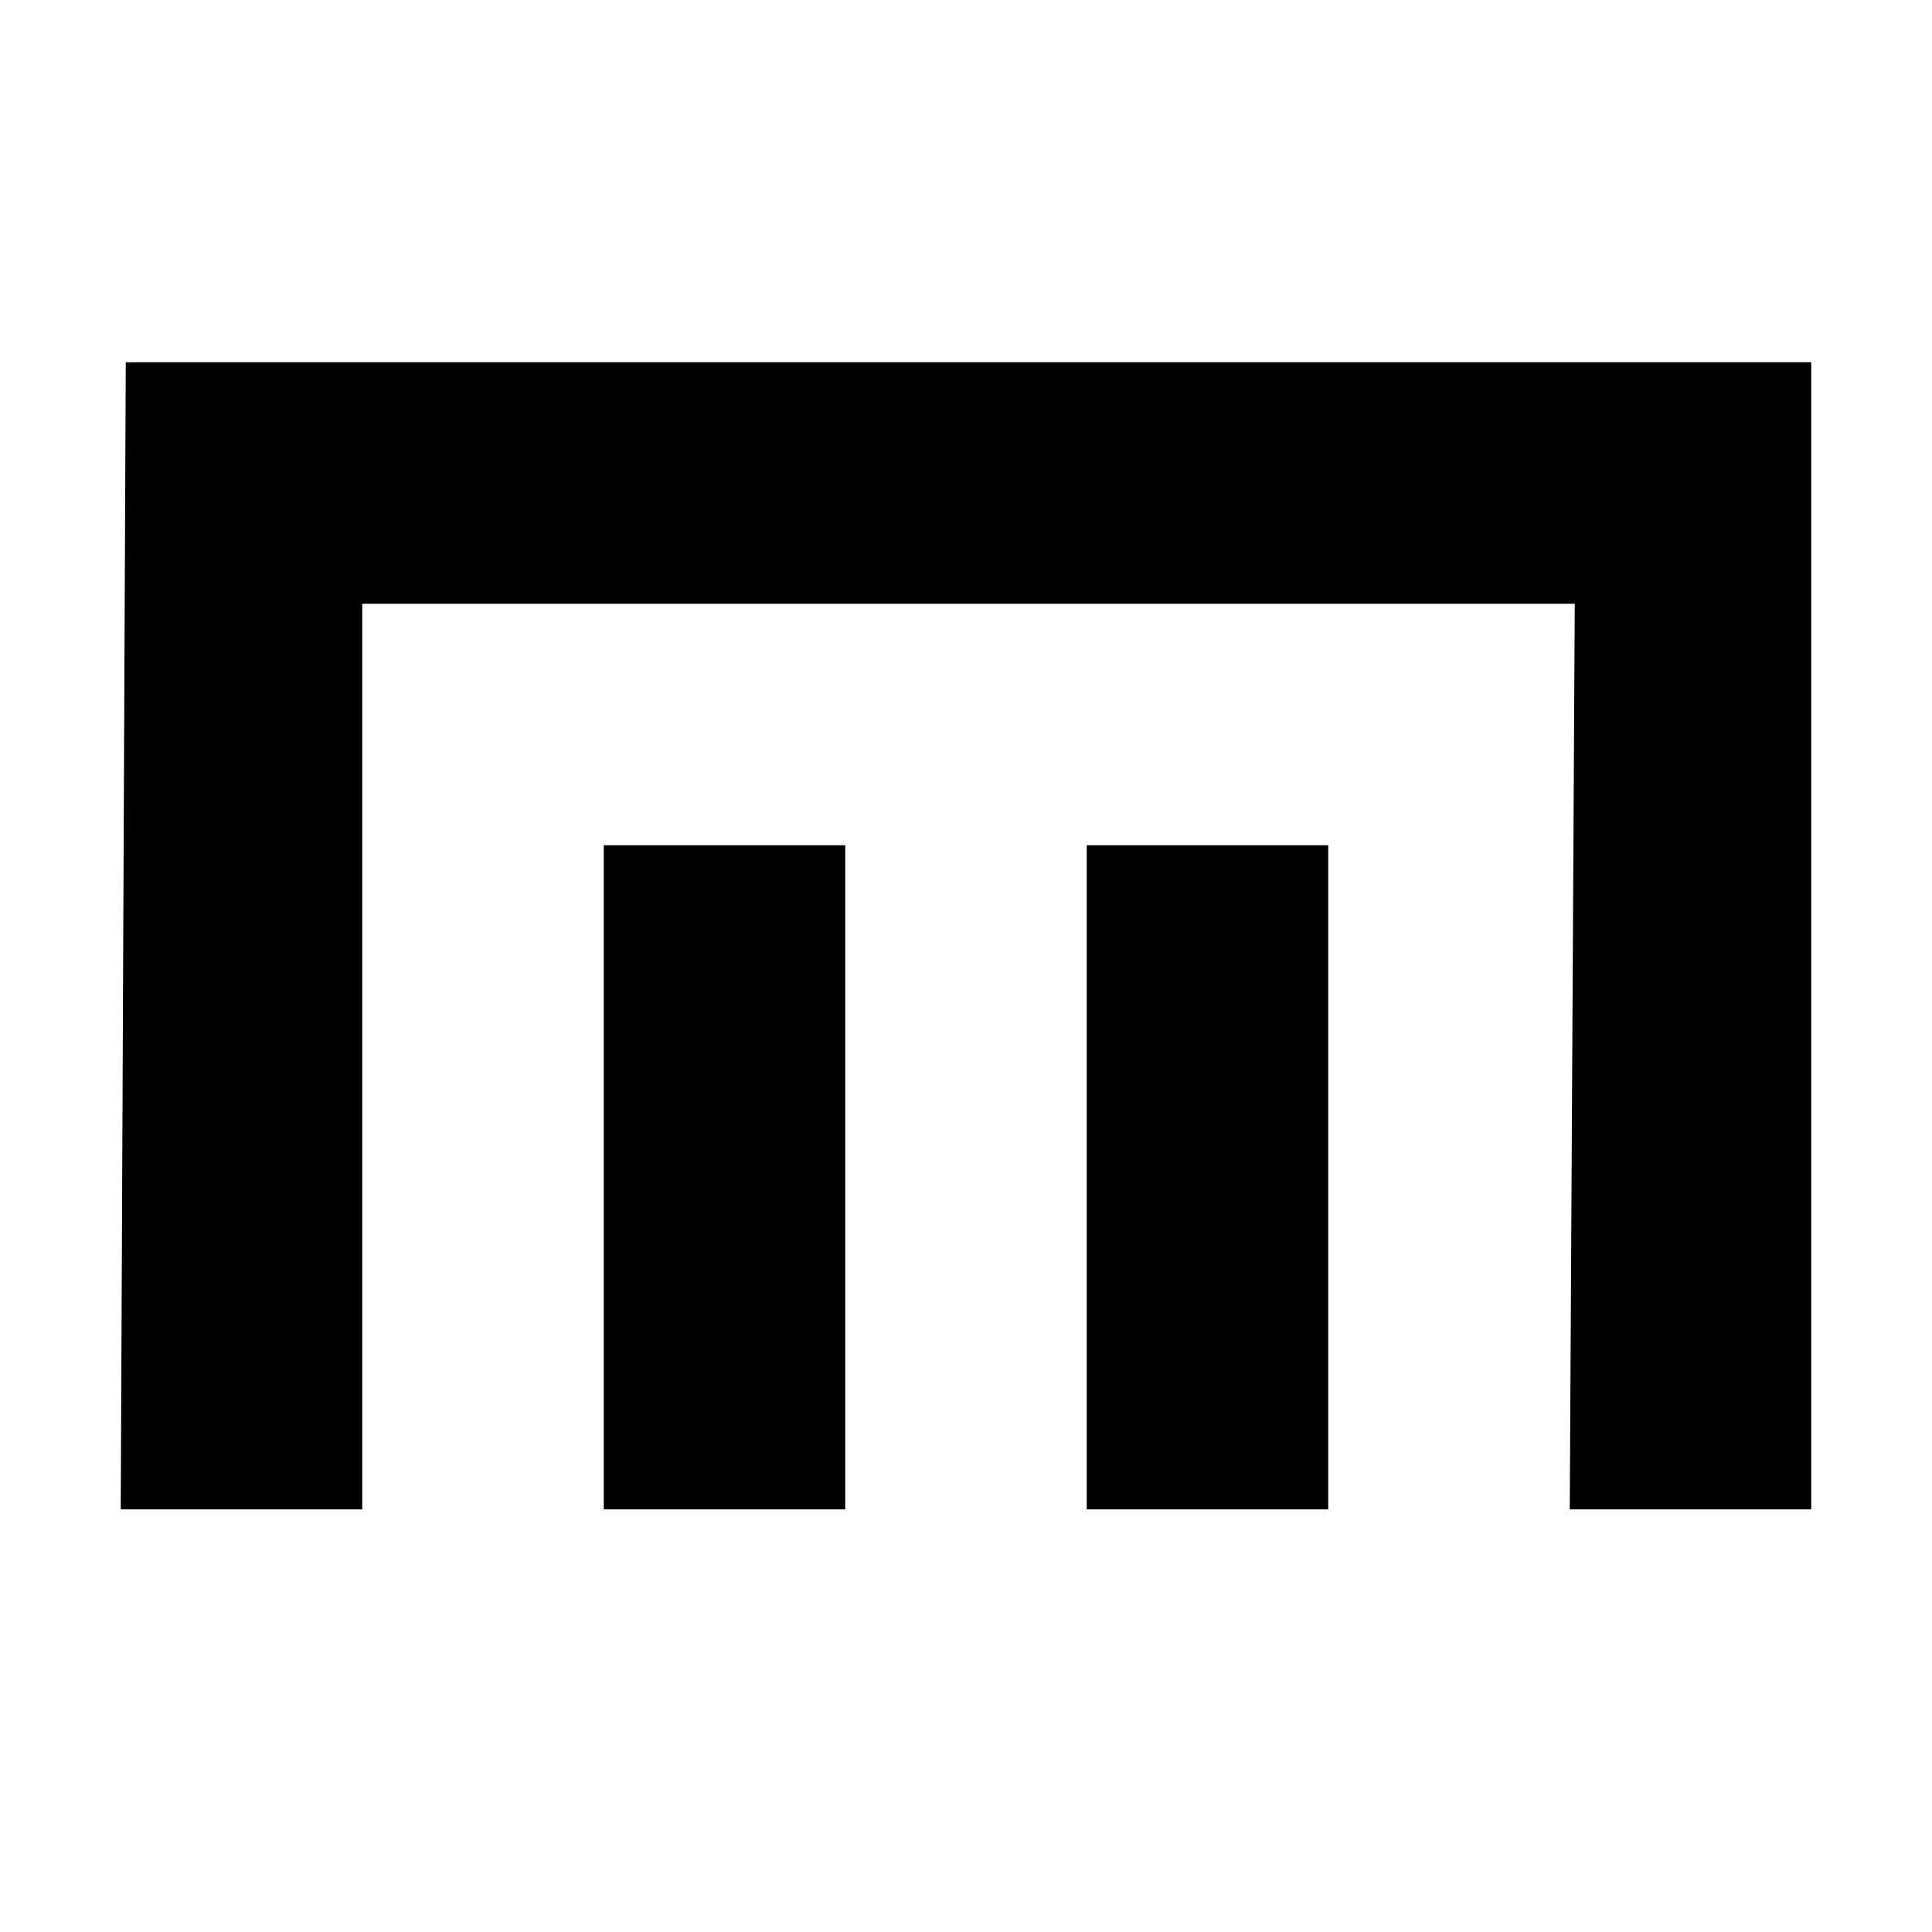
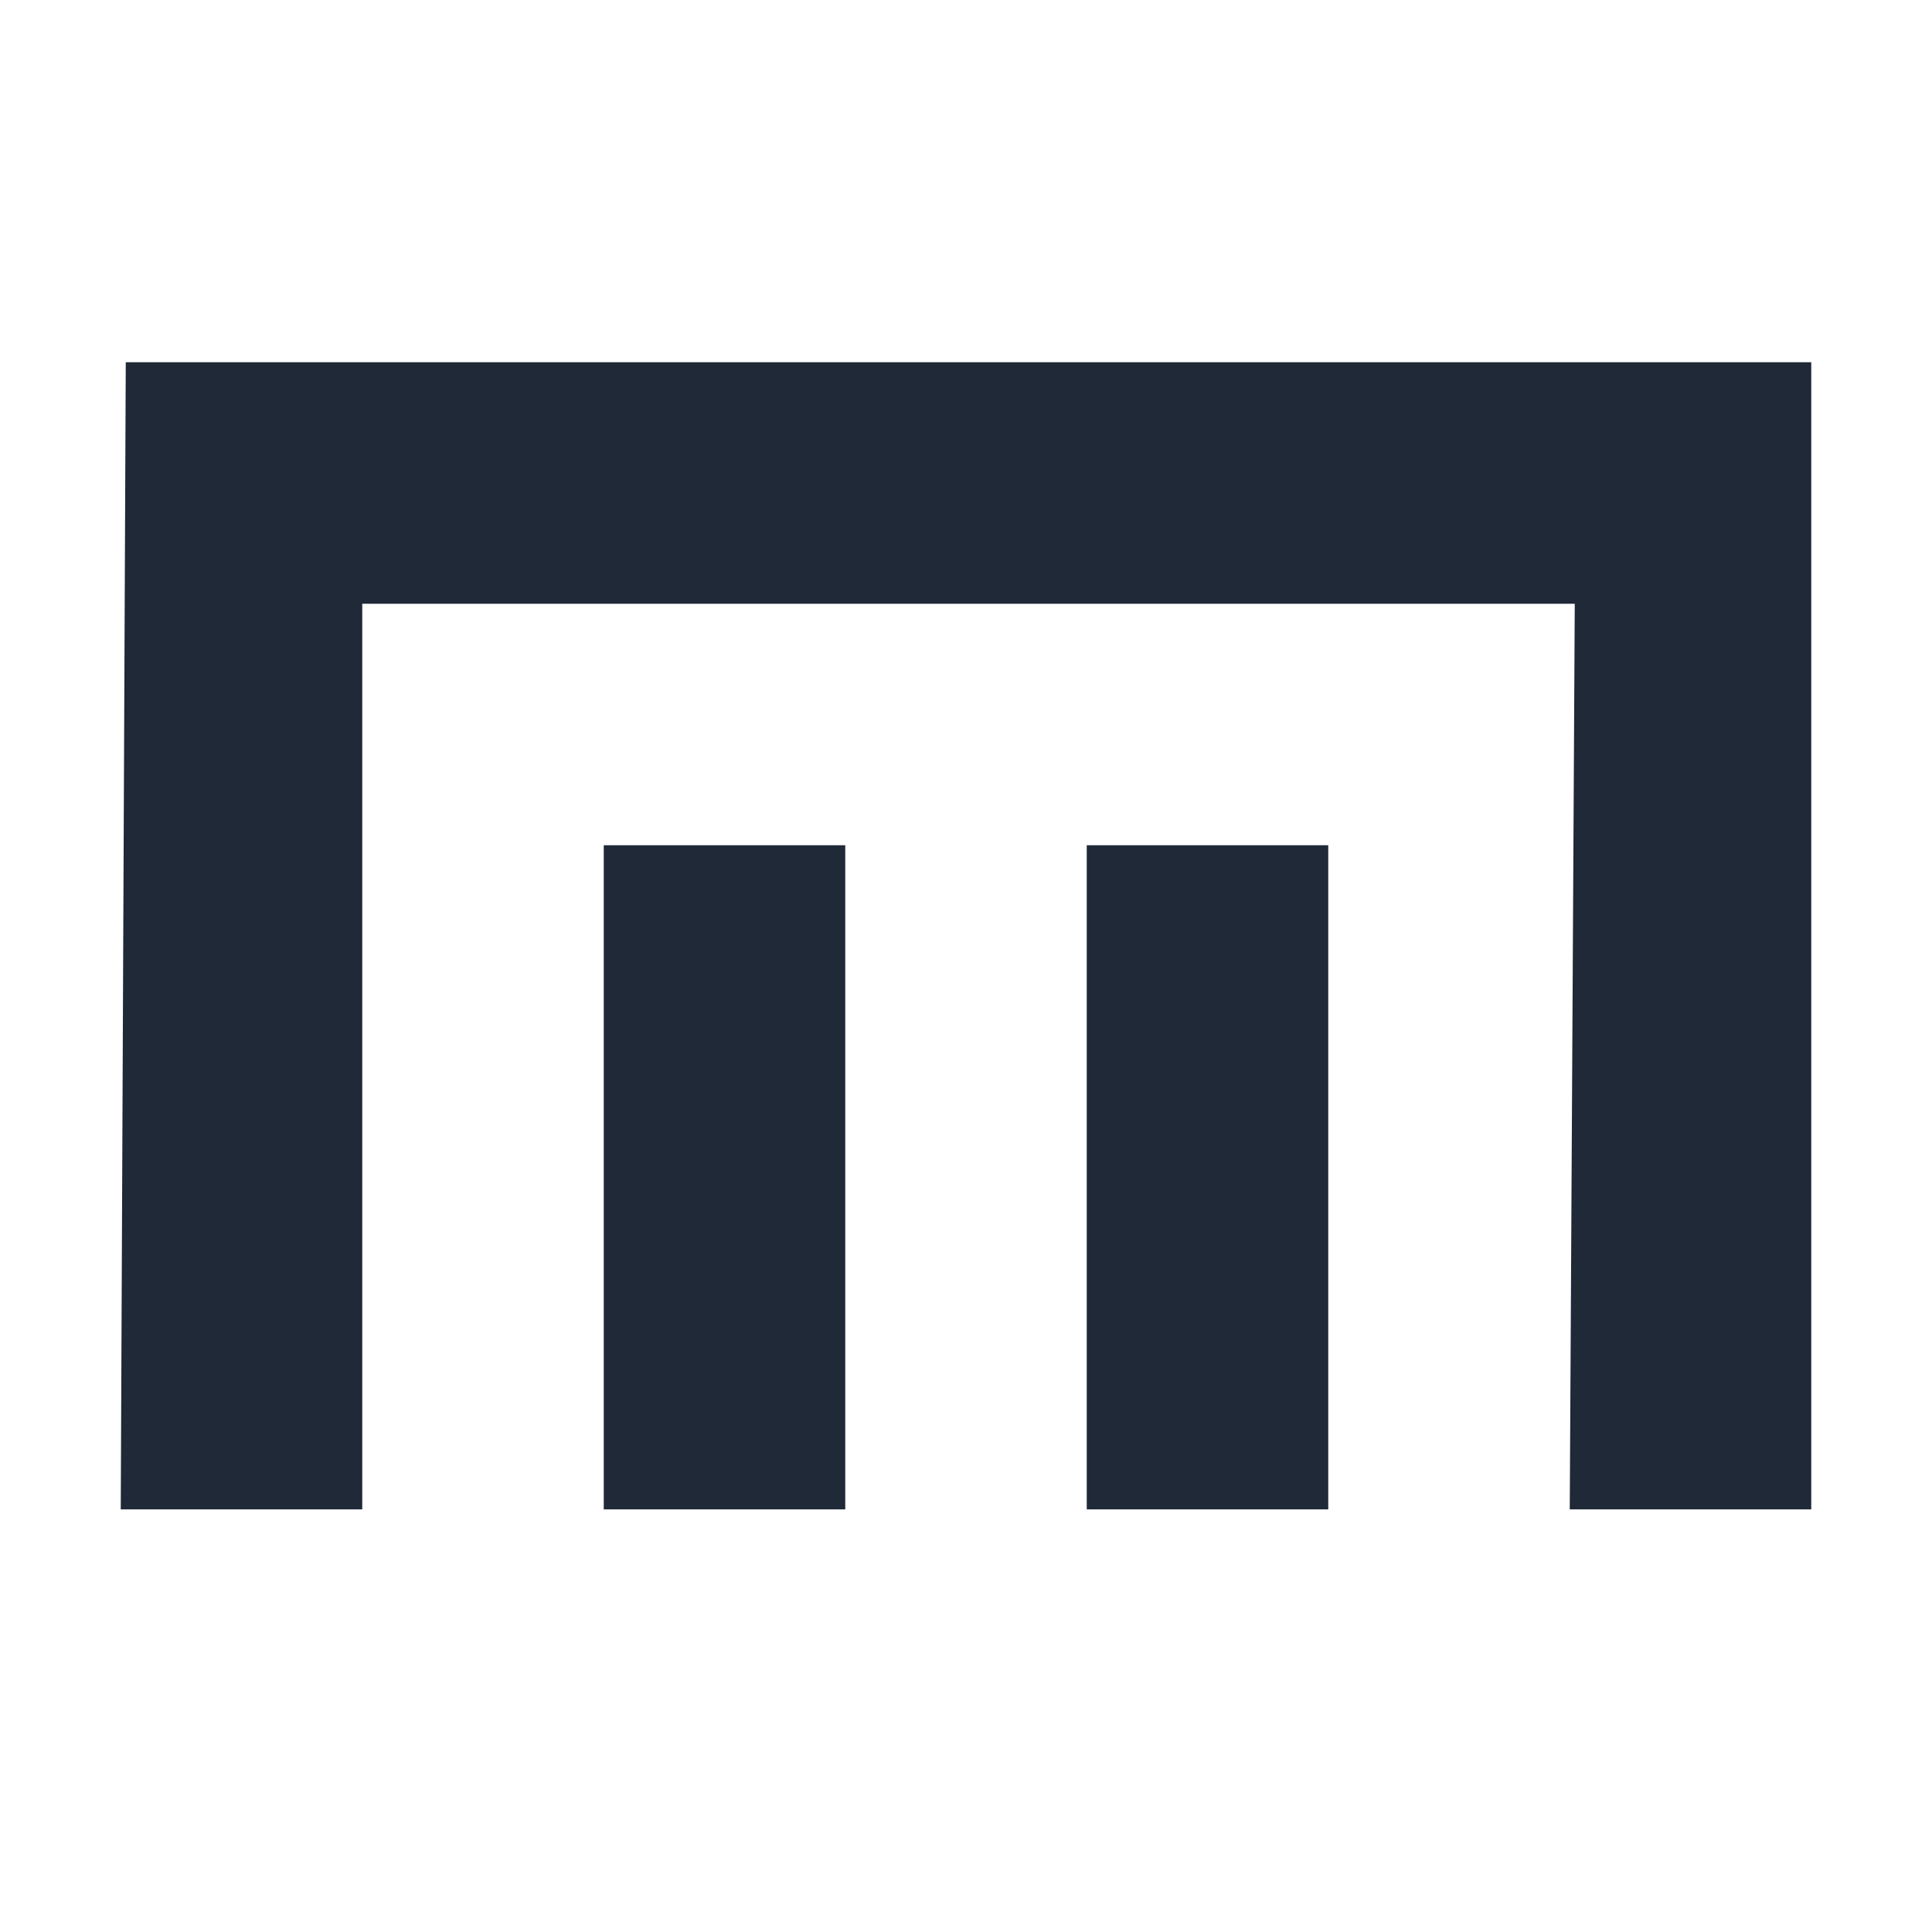
<svg xmlns="http://www.w3.org/2000/svg" fill="none" viewBox="0 0 32 32" width="32" height="32">
-   <path fill="#000" d="M10 14h4v11h-4V14zm8 11h4V14h-4v11zM2.083 6L2 25h4V10h20.083L26 25h4V6H2.083z" />
+   <path fill="#1f2937" d="M10 14h4v11h-4V14zm8 11h4V14h-4v11zM2.083 6 2 25h4V10h20.083L26 25h4V6H2.083z" />
</svg>
